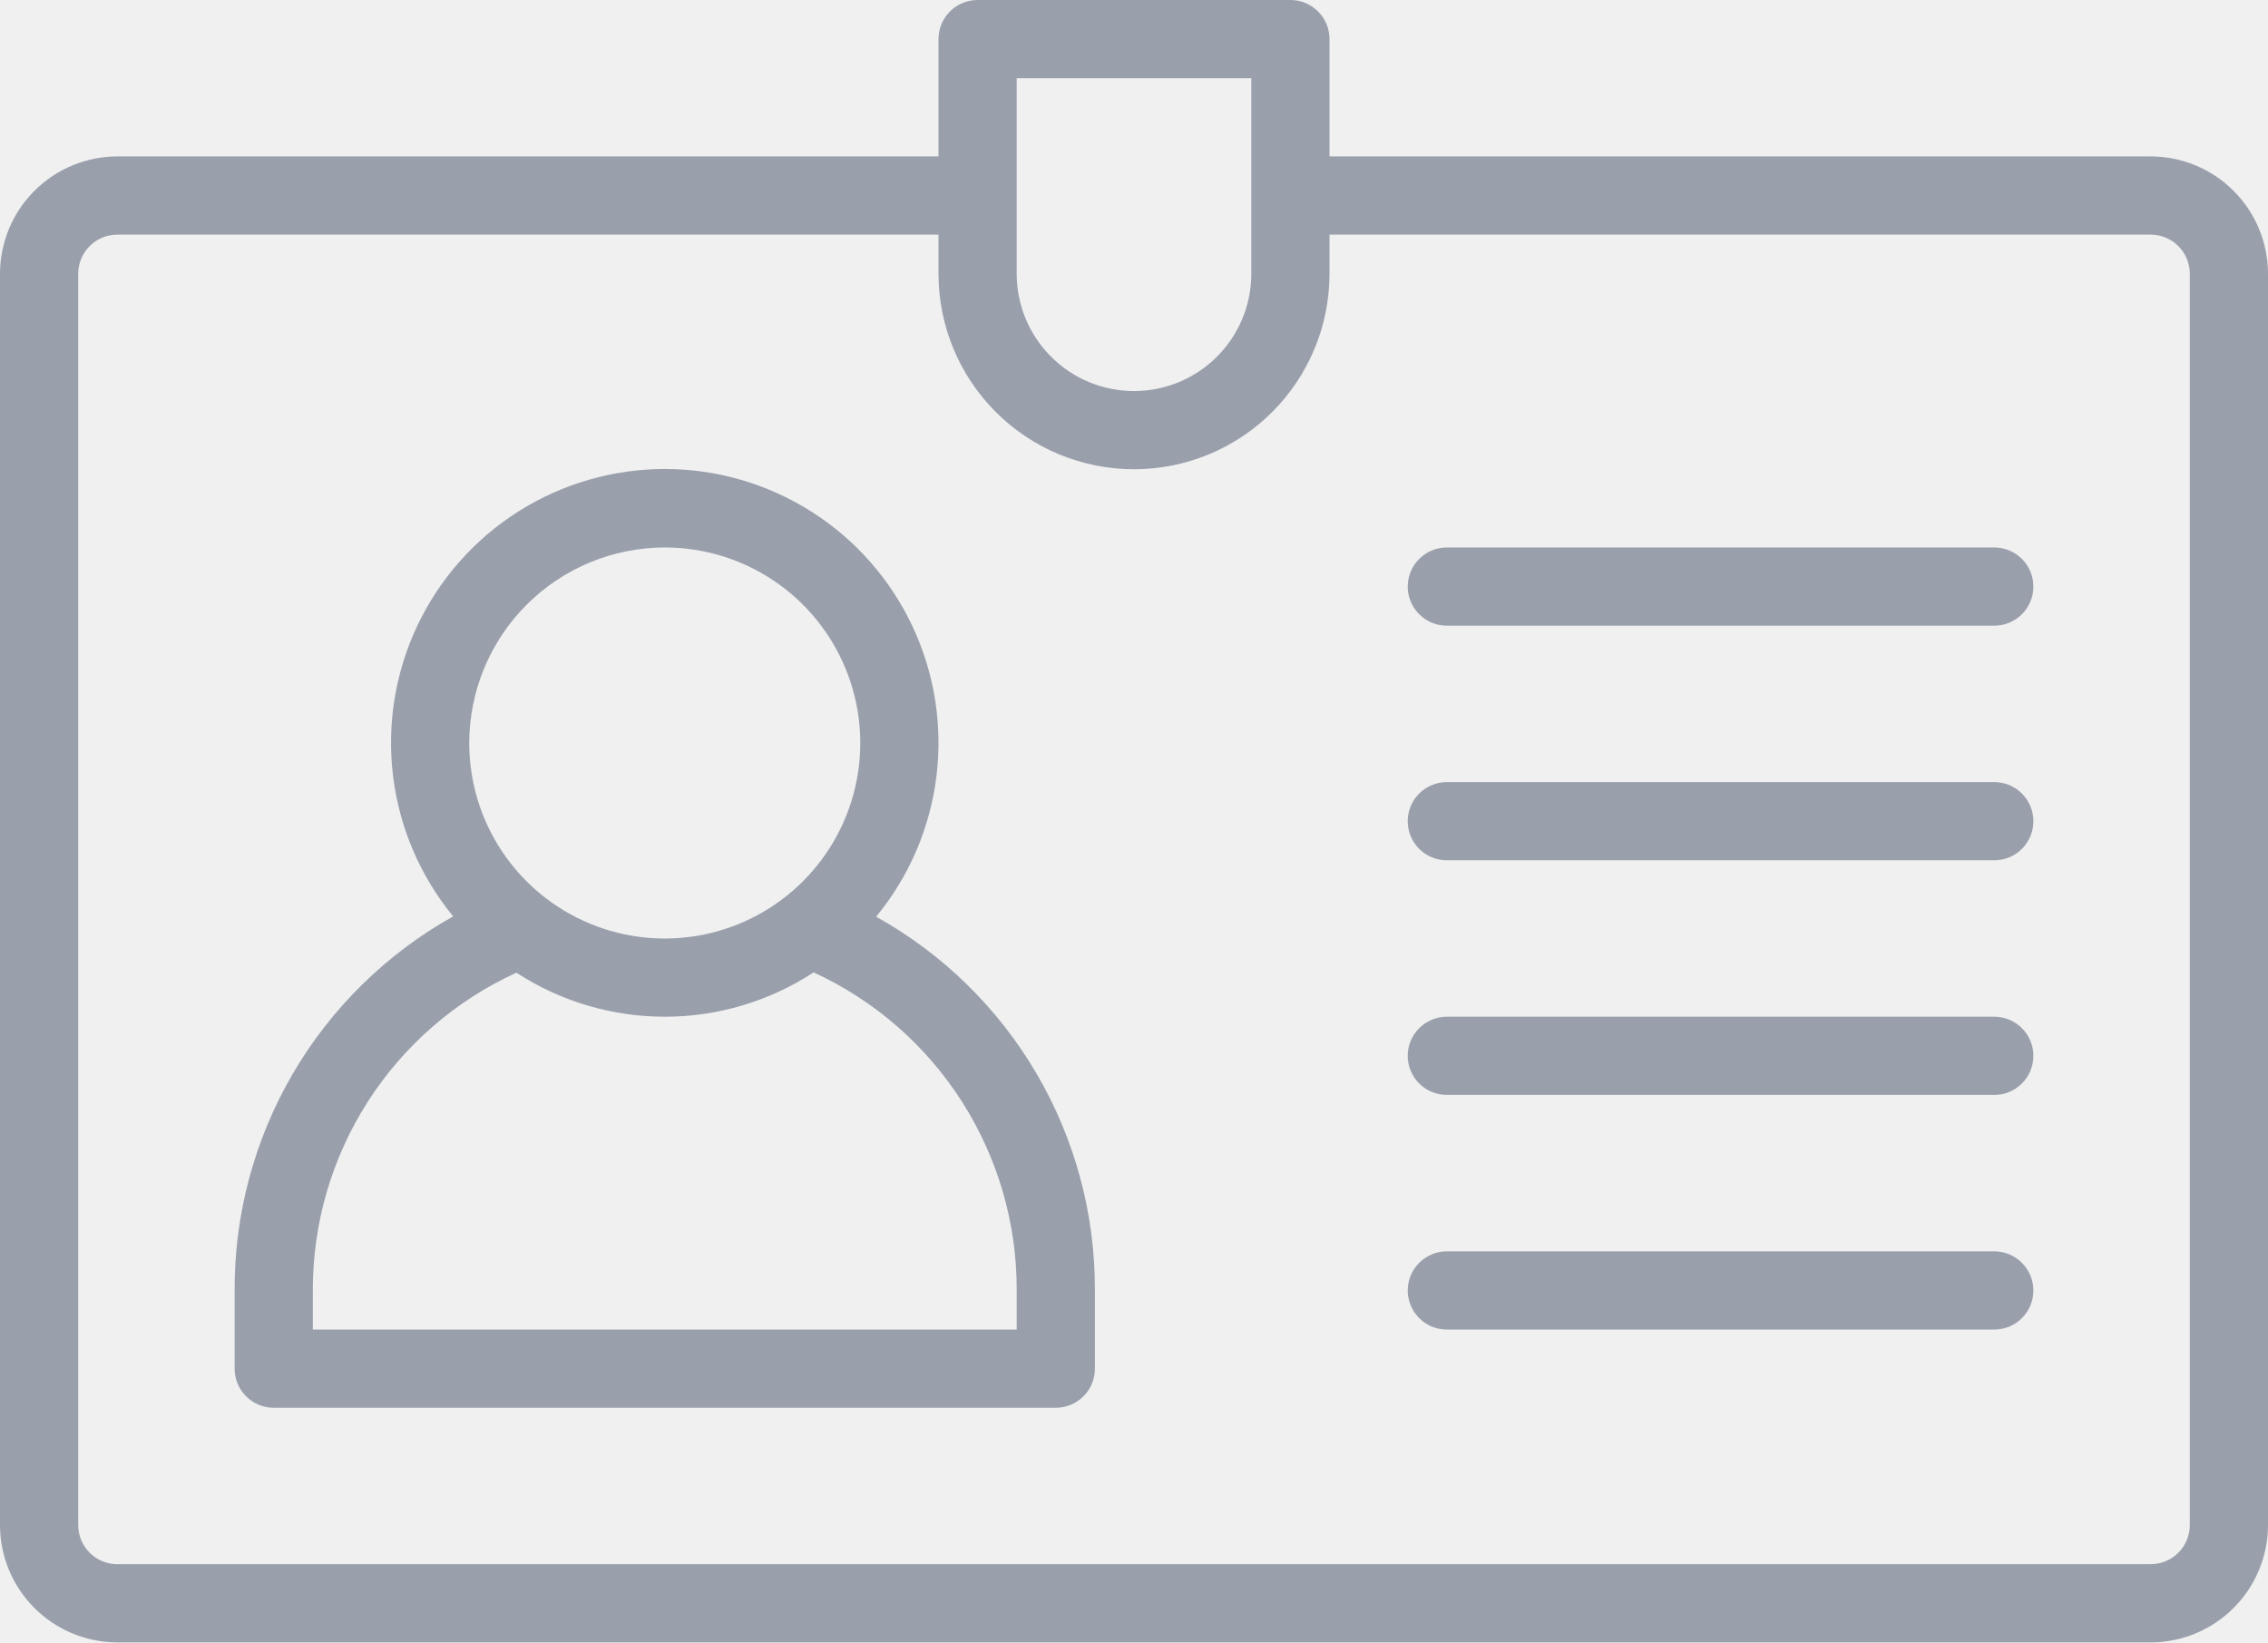
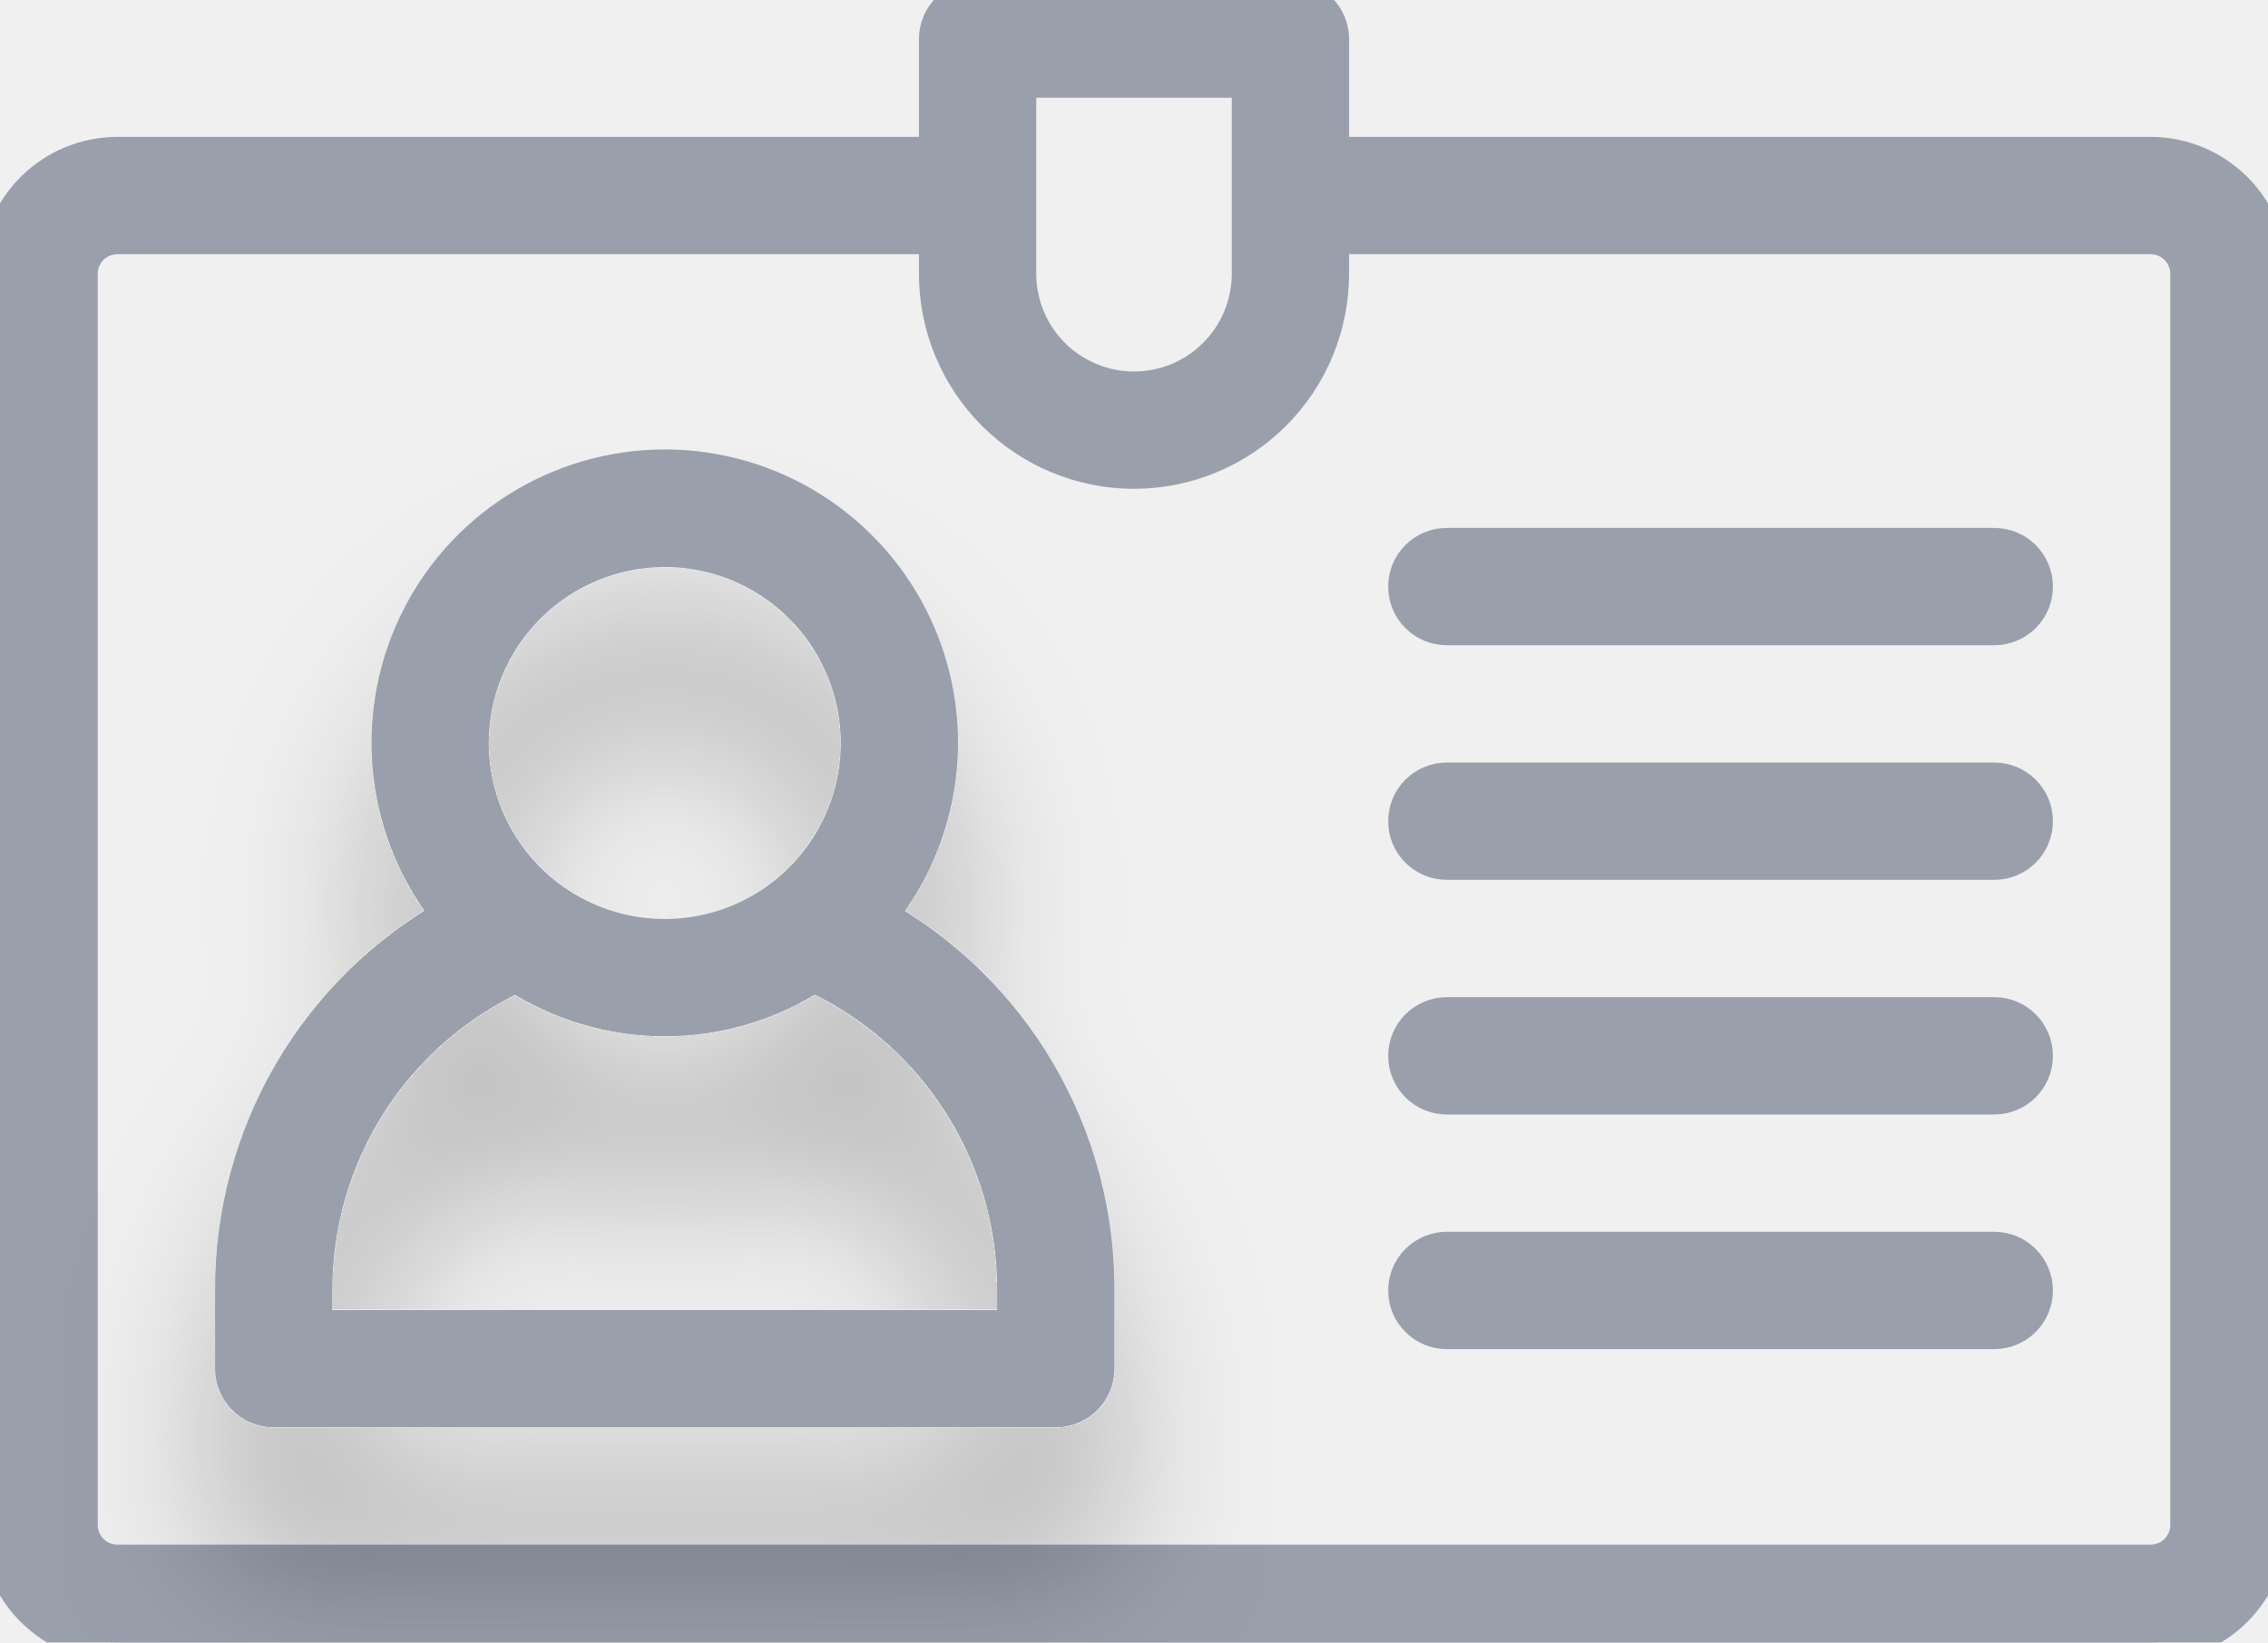
<svg xmlns="http://www.w3.org/2000/svg" width="58" height="42" viewBox="0 0 58 42" fill="none">
-   <path d="M55 4H34V1C34 0.735 33.895 0.48 33.707 0.293C33.52 0.105 33.265 0 33 0H25C24.735 0 24.48 0.105 24.293 0.293C24.105 0.48 24 0.735 24 1V4H3C2.205 4.001 1.442 4.317 0.88 4.88C0.317 5.442 0.001 6.205 0 7V39C0.001 39.795 0.317 40.558 0.88 41.12C1.442 41.683 2.205 41.999 3 42H55C55.795 41.999 56.558 41.683 57.12 41.12C57.683 40.558 57.999 39.795 58 39V7C57.999 6.205 57.683 5.442 57.12 4.88C56.558 4.317 55.795 4.001 55 4ZM26 2H32V7C32 7.796 31.684 8.559 31.121 9.121C30.559 9.684 29.796 10 29 10C28.204 10 27.441 9.684 26.879 9.121C26.316 8.559 26 7.796 26 7V2ZM56 39C56 39.265 55.894 39.519 55.707 39.707C55.519 39.894 55.265 40 55 40H3C2.735 40 2.481 39.894 2.293 39.707C2.106 39.519 2 39.265 2 39V7C2 6.735 2.106 6.481 2.293 6.293C2.481 6.106 2.735 6 3 6H24V7C24 8.326 24.527 9.598 25.465 10.536C26.402 11.473 27.674 12 29 12C30.326 12 31.598 11.473 32.535 10.536C33.473 9.598 34 8.326 34 7V6H55C55.265 6 55.519 6.106 55.707 6.293C55.894 6.481 56 6.735 56 7V39Z" fill="#99A0AC" />
-   <path d="M51 14H37C36.735 14 36.48 14.105 36.293 14.293C36.105 14.48 36 14.735 36 15C36 15.265 36.105 15.52 36.293 15.707C36.48 15.895 36.735 16 37 16H51C51.265 16 51.52 15.895 51.707 15.707C51.895 15.52 52 15.265 52 15C52 14.735 51.895 14.48 51.707 14.293C51.52 14.105 51.265 14 51 14Z" fill="#99A0AC" />
-   <path d="M51 20H37C36.735 20 36.48 20.105 36.293 20.293C36.105 20.48 36 20.735 36 21C36 21.265 36.105 21.52 36.293 21.707C36.48 21.895 36.735 22 37 22H51C51.265 22 51.52 21.895 51.707 21.707C51.895 21.52 52 21.265 52 21C52 20.735 51.895 20.48 51.707 20.293C51.52 20.105 51.265 20 51 20Z" fill="#99A0AC" />
-   <path d="M51 26H37C36.735 26 36.48 26.105 36.293 26.293C36.105 26.48 36 26.735 36 27C36 27.265 36.105 27.52 36.293 27.707C36.48 27.895 36.735 28 37 28H51C51.265 28 51.52 27.895 51.707 27.707C51.895 27.52 52 27.265 52 27C52 26.735 51.895 26.48 51.707 26.293C51.52 26.105 51.265 26 51 26Z" fill="#99A0AC" />
-   <path d="M51 32H37C36.735 32 36.48 32.105 36.293 32.293C36.105 32.48 36 32.735 36 33C36 33.265 36.105 33.52 36.293 33.707C36.48 33.895 36.735 34 37 34H51C51.265 34 51.52 33.895 51.707 33.707C51.895 33.52 52 33.265 52 33C52 32.735 51.895 32.48 51.707 32.293C51.52 32.105 51.265 32 51 32Z" fill="#99A0AC" />
-   <path d="M22.406 23.442C23.249 22.418 23.783 21.175 23.947 19.859C24.111 18.542 23.897 17.207 23.331 16.007C22.765 14.807 21.87 13.793 20.75 13.083C19.63 12.372 18.331 11.994 17.005 11.993C15.679 11.993 14.379 12.369 13.258 13.078C12.137 13.787 11.241 14.8 10.673 15.998C10.106 17.197 9.89 18.533 10.052 19.849C10.214 21.166 10.747 22.409 11.589 23.434C9.888 24.384 8.472 25.773 7.489 27.455C6.507 29.137 5.992 31.052 6 33V35C6 35.265 6.105 35.52 6.293 35.707C6.48 35.895 6.735 36 7 36H27C27.265 36 27.52 35.895 27.707 35.707C27.895 35.52 28 35.265 28 35V33C28.008 31.052 27.493 29.137 26.509 27.456C25.525 25.775 24.108 24.389 22.406 23.442ZM17 14C17.989 14 18.956 14.293 19.778 14.843C20.6 15.392 21.241 16.173 21.619 17.087C21.998 18 22.097 19.006 21.904 19.975C21.711 20.945 21.235 21.836 20.535 22.535C19.836 23.235 18.945 23.711 17.975 23.904C17.006 24.097 16 23.998 15.086 23.619C14.173 23.241 13.392 22.6 12.843 21.778C12.293 20.956 12 19.989 12 19C12.002 17.674 12.529 16.404 13.466 15.466C14.403 14.529 15.674 14.002 17 14ZM26 34H8V33C7.996 31.289 8.484 29.612 9.407 28.171C10.331 26.73 11.649 25.585 13.206 24.874C14.337 25.61 15.658 26.001 17.008 26C18.357 25.999 19.677 25.605 20.807 24.866C22.362 25.581 23.678 26.727 24.599 28.17C25.52 29.612 26.006 31.289 26 33V34Z" fill="#99A0AC" />
+   <g clip-path="url(#clip0_86_32)">
+     <path d="M55 4H34V1C34 0.735 33.895 0.48 33.707 0.293C33.52 0.105 33.265 0 33 0H25C24.735 0 24.48 0.105 24.293 0.293C24.105 0.48 24 0.735 24 1V4H3C2.205 4.001 1.442 4.317 0.88 4.88C0.317 5.442 0.001 6.205 0 7V39C0.001 39.795 0.317 40.558 0.88 41.12C1.442 41.683 2.205 41.999 3 42H55C55.795 41.999 56.558 41.683 57.12 41.12C57.683 40.558 57.999 39.795 58 39V7C57.999 6.205 57.683 5.442 57.12 4.88C56.558 4.317 55.795 4.001 55 4ZM26 2H32V7C32 7.796 31.684 8.559 31.121 9.121C30.559 9.684 29.796 10 29 10C28.204 10 27.441 9.684 26.879 9.121C26.316 8.559 26 7.796 26 7V2ZM56 39C56 39.265 55.894 39.519 55.707 39.707C55.519 39.894 55.265 40 55 40H3C2.735 40 2.481 39.894 2.293 39.707C2.106 39.519 2 39.265 2 39V7C2 6.735 2.106 6.481 2.293 6.293C2.481 6.106 2.735 6 3 6H24V7C24 8.326 24.527 9.598 25.465 10.536C26.402 11.473 27.674 12 29 12C30.326 12 31.598 11.473 32.535 10.536C33.473 9.598 34 8.326 34 7V6H55C55.265 6 55.519 6.106 55.707 6.293C55.894 6.481 56 6.735 56 7V39Z" fill="#99A0AC" stroke="#99A0AC" />
+     <path d="M51 14H37C36.735 14 36.48 14.105 36.293 14.293C36.105 14.48 36 14.735 36 15C36 15.265 36.105 15.52 36.293 15.707C36.48 15.895 36.735 16 37 16H51C51.265 16 51.52 15.895 51.707 15.707C51.895 15.52 52 15.265 52 15C52 14.735 51.895 14.48 51.707 14.293C51.52 14.105 51.265 14 51 14Z" fill="#99A0AC" stroke="#99A0AC" />
+     <path d="M51 20H37C36.735 20 36.48 20.105 36.293 20.293C36.105 20.48 36 20.735 36 21C36 21.265 36.105 21.52 36.293 21.707C36.48 21.895 36.735 22 37 22H51C51.265 22 51.52 21.895 51.707 21.707C51.895 21.52 52 21.265 52 21C52 20.735 51.895 20.48 51.707 20.293C51.52 20.105 51.265 20 51 20Z" fill="#99A0AC" stroke="#99A0AC" />
+     <path d="M51 26H37C36.735 26 36.48 26.105 36.293 26.293C36.105 26.48 36 26.735 36 27C36 27.265 36.105 27.52 36.293 27.707C36.48 27.895 36.735 28 37 28H51C51.265 28 51.52 27.895 51.707 27.707C51.895 27.52 52 27.265 52 27C52 26.735 51.895 26.48 51.707 26.293C51.52 26.105 51.265 26 51 26Z" fill="#99A0AC" stroke="#99A0AC" />
+     <path d="M51 32H37C36.735 32 36.48 32.105 36.293 32.293C36.105 32.48 36 32.735 36 33C36 33.265 36.105 33.52 36.293 33.707C36.48 33.895 36.735 34 37 34H51C51.265 34 51.52 33.895 51.707 33.707C51.895 33.52 52 33.265 52 33C52 32.735 51.895 32.48 51.707 32.293C51.52 32.105 51.265 32 51 32Z" fill="#99A0AC" stroke="#99A0AC" />
+     <g filter="url(#filter0_d_86_32)">
+       <path d="M22.406 23.442C23.249 22.418 23.783 21.175 23.947 19.859C24.111 18.542 23.897 17.207 23.331 16.007C22.765 14.807 21.87 13.793 20.75 13.083C19.63 12.372 18.331 11.994 17.005 11.993C15.679 11.993 14.379 12.369 13.258 13.078C12.137 13.787 11.241 14.8 10.673 15.998C10.106 17.197 9.89 18.533 10.052 19.849C10.214 21.166 10.747 22.409 11.589 23.434C9.888 24.384 8.472 25.773 7.489 27.455C6.507 29.137 5.992 31.052 6 33V35C6 35.265 6.105 35.52 6.293 35.707C6.48 35.895 6.735 36 7 36H27C27.265 36 27.52 35.895 27.707 35.707C27.895 35.52 28 35.265 28 35V33C28.008 31.052 27.493 29.137 26.509 27.456C25.525 25.775 24.108 24.389 22.406 23.442ZM17 14C17.989 14 18.956 14.293 19.778 14.843C20.6 15.392 21.241 16.173 21.619 17.087C21.998 18 22.097 19.006 21.904 19.975C21.711 20.945 21.235 21.836 20.535 22.535C19.836 23.235 18.945 23.711 17.975 23.904C17.006 24.097 16 23.998 15.086 23.619C14.173 23.241 13.392 22.6 12.843 21.778C12.293 20.956 12 19.989 12 19C12.002 17.674 12.529 16.404 13.466 15.466C14.403 14.529 15.674 14.002 17 14ZM26 34H8V33C7.996 31.289 8.484 29.612 9.407 28.171C10.331 26.73 11.649 25.585 13.206 24.874C14.337 25.61 15.658 26.001 17.008 26C18.357 25.999 19.677 25.605 20.807 24.866C22.362 25.581 23.678 26.727 24.599 28.17C25.52 29.612 26.006 31.289 26 33V34Z" fill="#99A0AC" />
+       <path d="M22.406 23.442C23.249 22.418 23.783 21.175 23.947 19.859C24.111 18.542 23.897 17.207 23.331 16.007C22.765 14.807 21.87 13.793 20.75 13.083C19.63 12.372 18.331 11.994 17.005 11.993C15.679 11.993 14.379 12.369 13.258 13.078C12.137 13.787 11.241 14.8 10.673 15.998C10.106 17.197 9.89 18.533 10.052 19.849C10.214 21.166 10.747 22.409 11.589 23.434C9.888 24.384 8.472 25.773 7.489 27.455C6.507 29.137 5.992 31.052 6 33V35C6 35.265 6.105 35.52 6.293 35.707C6.48 35.895 6.735 36 7 36H27C27.265 36 27.52 35.895 27.707 35.707C27.895 35.52 28 35.265 28 35V33C28.008 31.052 27.493 29.137 26.509 27.456C25.525 25.775 24.108 24.389 22.406 23.442ZM17 14C17.989 14 18.956 14.293 19.778 14.843C20.6 15.392 21.241 16.173 21.619 17.087C21.998 18 22.097 19.006 21.904 19.975C21.711 20.945 21.235 21.836 20.535 22.535C19.836 23.235 18.945 23.711 17.975 23.904C17.006 24.097 16 23.998 15.086 23.619C14.173 23.241 13.392 22.6 12.843 21.778C12.293 20.956 12 19.989 12 19C12.002 17.674 12.529 16.404 13.466 15.466C14.403 14.529 15.674 14.002 17 14ZM26 34H8V33C7.996 31.289 8.484 29.612 9.407 28.171C10.331 26.73 11.649 25.585 13.206 24.874C14.337 25.61 15.658 26.001 17.008 26C18.357 25.999 19.677 25.605 20.807 24.866C22.362 25.581 23.678 26.727 24.599 28.17C25.52 29.612 26.006 31.289 26 33V34Z" stroke="#99A0AC" />
+     </g>
+   </g>
+   <defs>
+     <filter id="filter0_d_86_32" x="1.5" y="11.493" width="31" height="33.007" filterUnits="userSpaceOnUse" color-interpolation-filters="sRGB">
+       <feFlood flood-opacity="0" result="BackgroundImageFix" />
+       <feColorMatrix in="SourceAlpha" type="matrix" values="0 0 0 0 0 0 0 0 0 0 0 0 0 0 0 0 0 0 127 0" result="hardAlpha" />
+       <feOffset dy="4" />
+       <feGaussianBlur stdDeviation="2" />
+       <feComposite in2="hardAlpha" operator="out" />
+       <feColorMatrix type="matrix" values="0 0 0 0 0 0 0 0 0 0 0 0 0 0 0 0 0 0 0.25 0" />
+       <feBlend mode="normal" in2="BackgroundImageFix" result="effect1_dropShadow_86_32" />
+       <feBlend mode="normal" in="SourceGraphic" in2="effect1_dropShadow_86_32" result="shape" />
+     </filter>
+     <clipPath id="clip0_86_32">
+       <rect width="58" height="42" fill="white" />
+     </clipPath>
+   </defs>
</svg>
